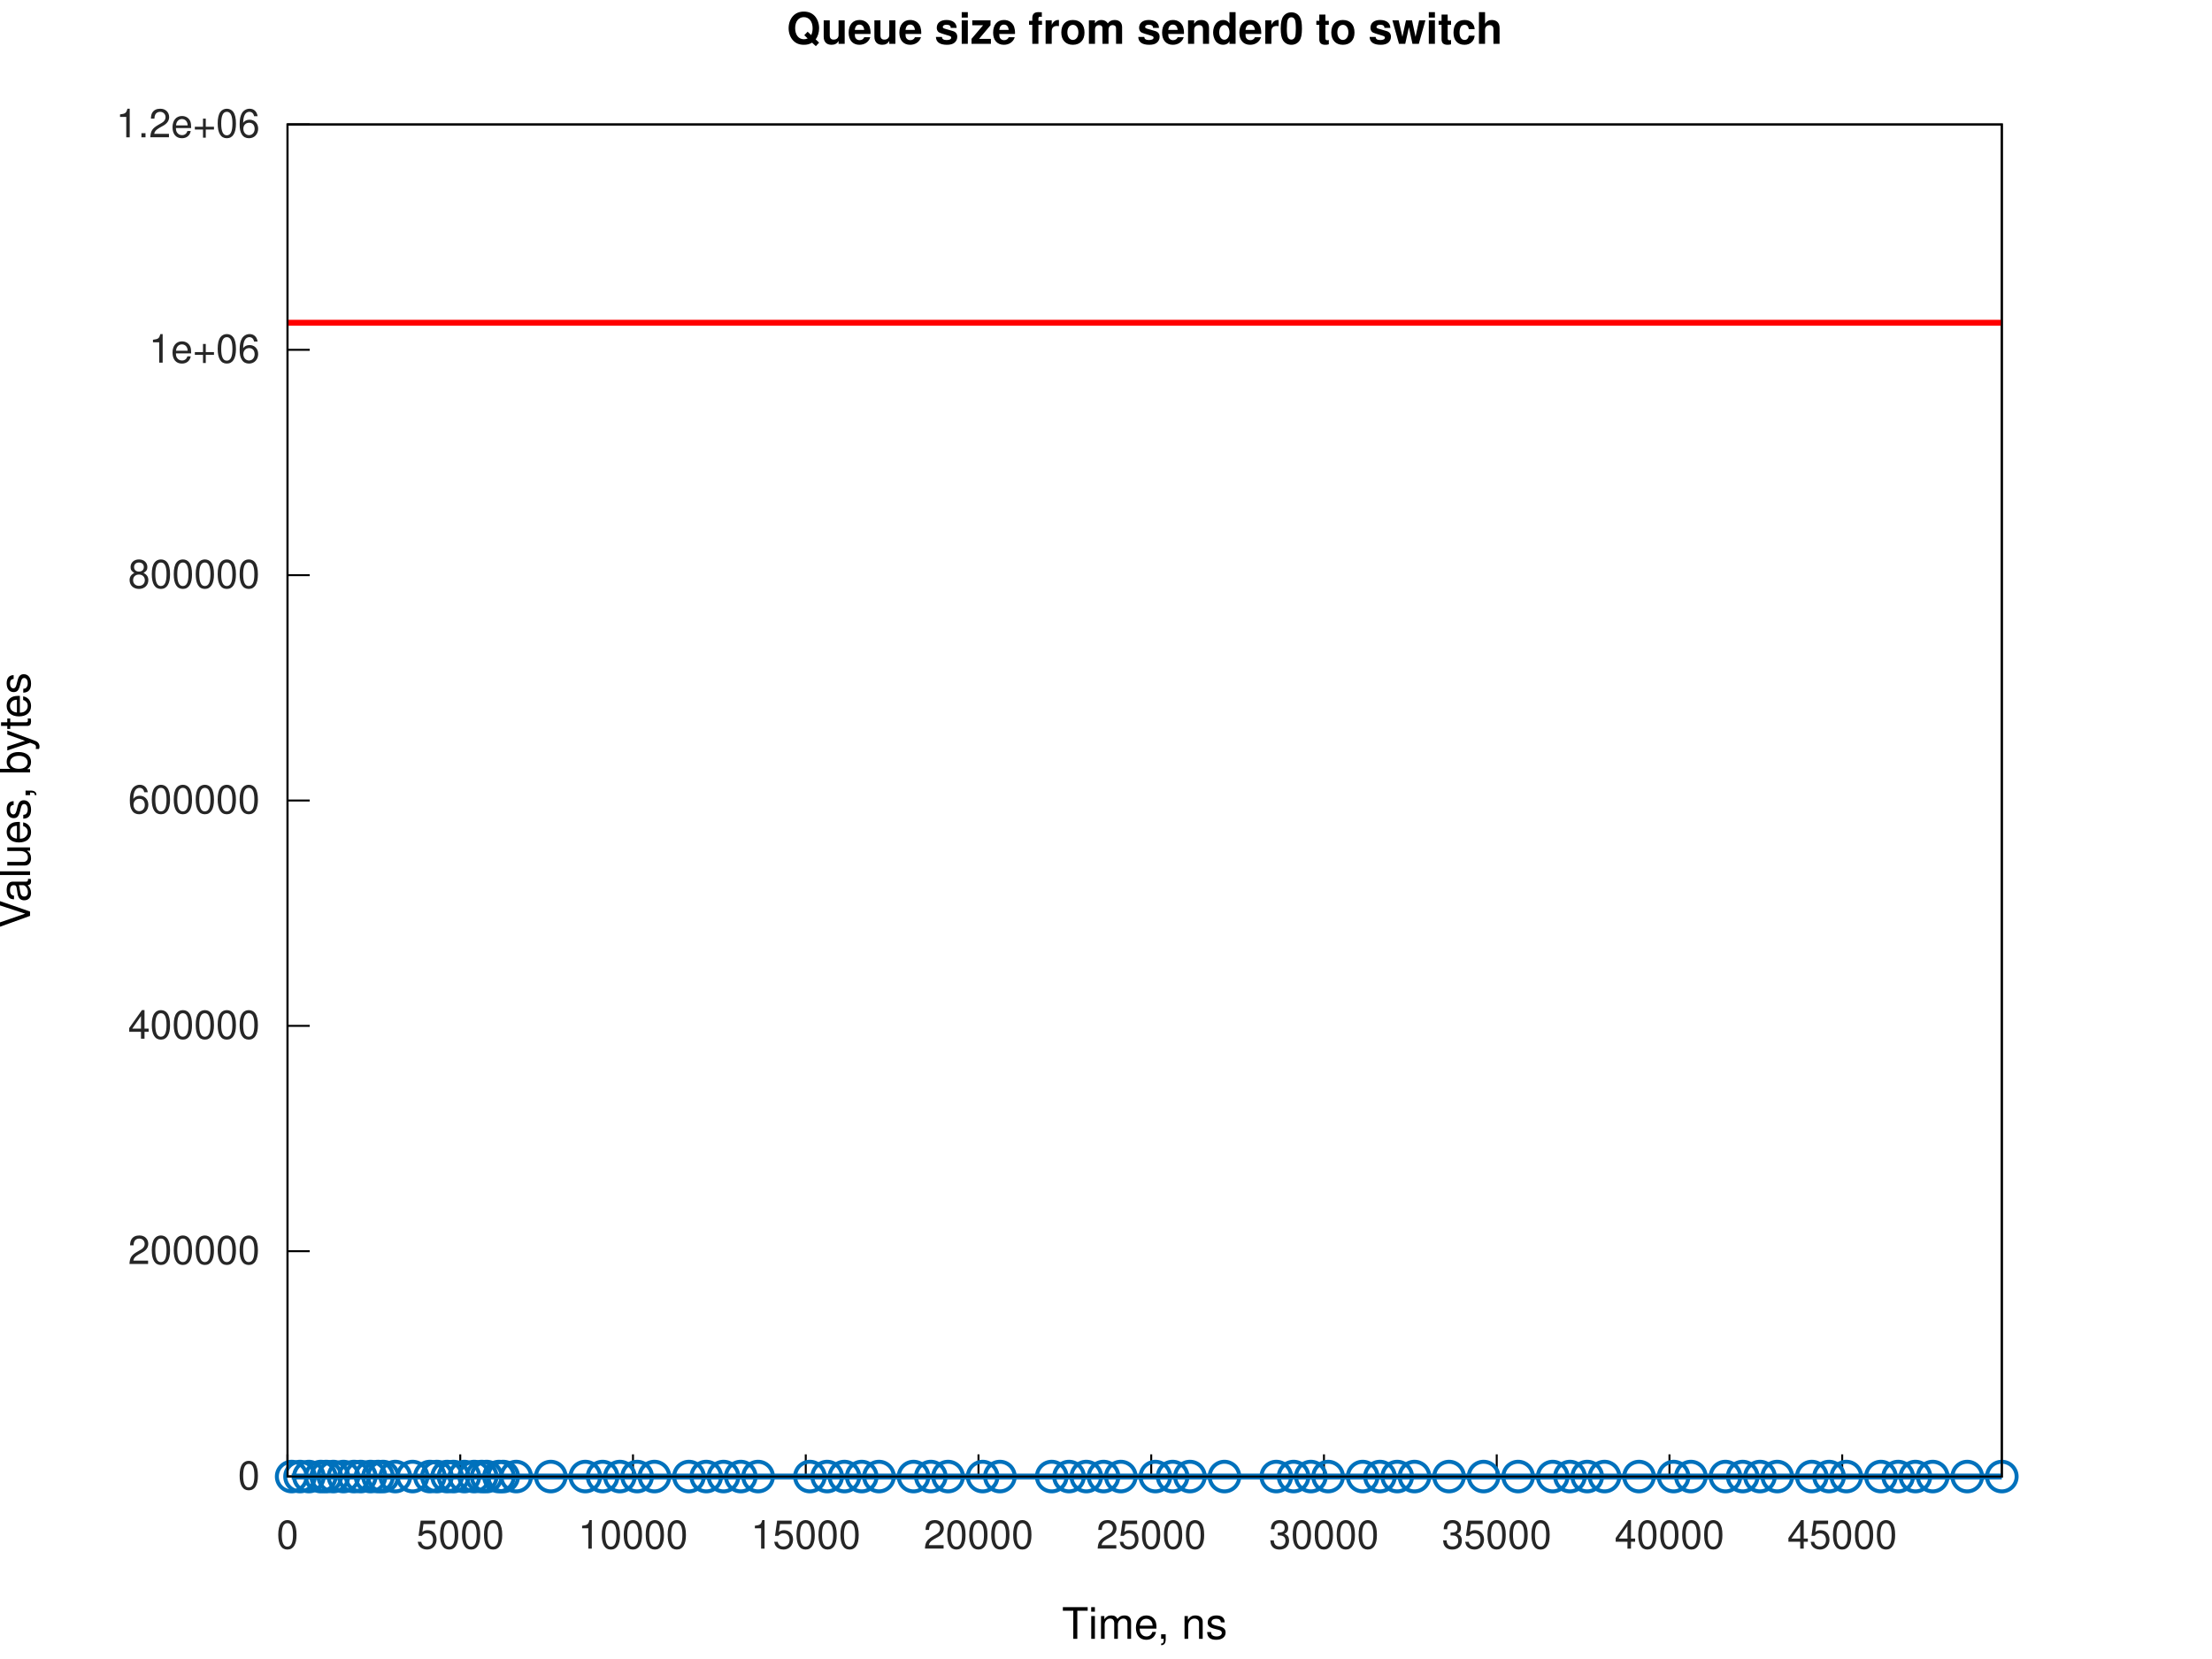
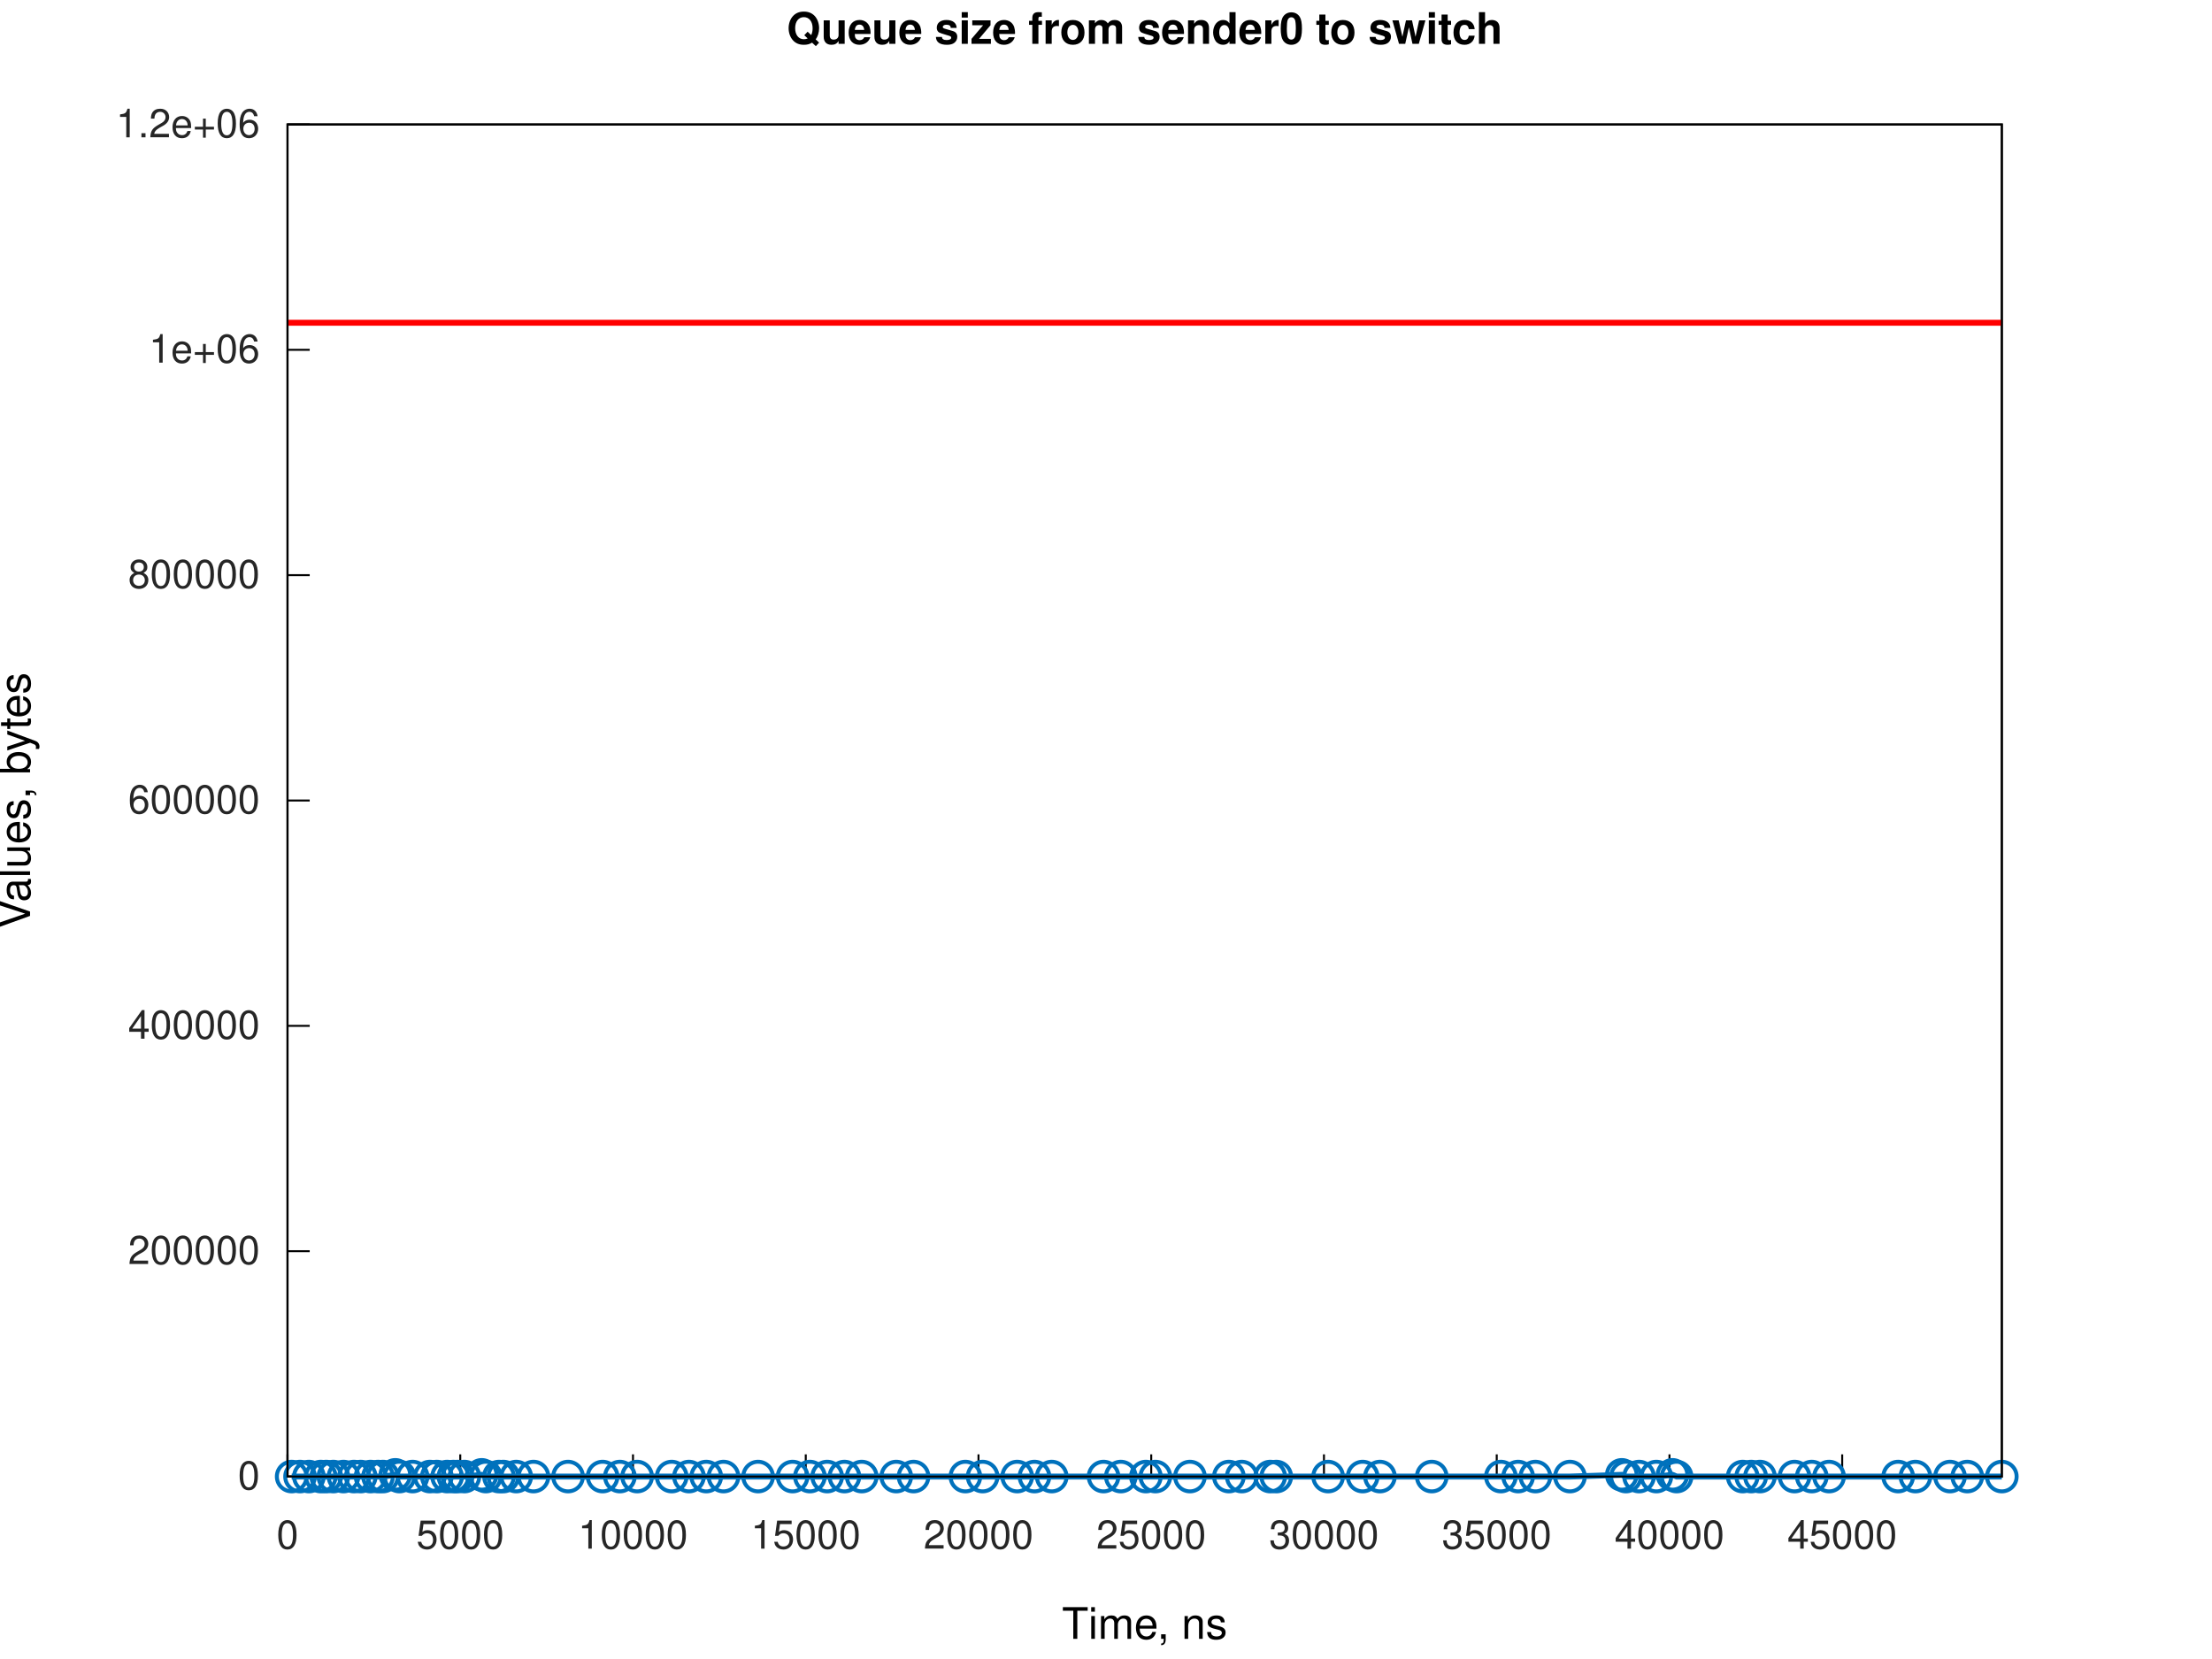
<svg xmlns="http://www.w3.org/2000/svg" xmlns:xlink="http://www.w3.org/1999/xlink" width="560" height="420" viewBox="0 0 560 420">
  <g id="gnuplot_canvas">
    <rect x="0" y="0" width="560" height="420" fill="none" />
    <defs>
      <circle id="gpDot" r="0.5" stroke-width="0.5" stroke="currentColor" />
      <path id="gpPt0" stroke-width="0.267" stroke="currentColor" d="M-1,0 h2 M0,-1 v2" />
      <path id="gpPt1" stroke-width="0.267" stroke="currentColor" d="M-1,-1 L1,1 M1,-1 L-1,1" />
      <path id="gpPt2" stroke-width="0.267" stroke="currentColor" d="M-1,0 L1,0 M0,-1 L0,1 M-1,-1 L1,1 M-1,1 L1,-1" />
      <rect id="gpPt3" stroke-width="0.267" stroke="currentColor" x="-1" y="-1" width="2" height="2" />
      <rect id="gpPt4" stroke-width="0.267" stroke="currentColor" fill="currentColor" x="-1" y="-1" width="2" height="2" />
      <circle id="gpPt5" stroke-width="0.267" stroke="currentColor" cx="0" cy="0" r="1" />
      <use xlink:href="#gpPt5" id="gpPt6" fill="currentColor" stroke="none" />
      <path id="gpPt7" stroke-width="0.267" stroke="currentColor" d="M0,-1.33 L-1.33,0.67 L1.33,0.67 z" />
      <use xlink:href="#gpPt7" id="gpPt8" fill="currentColor" stroke="none" />
      <use xlink:href="#gpPt7" id="gpPt9" stroke="currentColor" transform="rotate(180)" />
      <use xlink:href="#gpPt9" id="gpPt10" fill="currentColor" stroke="none" />
      <use xlink:href="#gpPt3" id="gpPt11" stroke="currentColor" transform="rotate(45)" />
      <use xlink:href="#gpPt11" id="gpPt12" fill="currentColor" stroke="none" />
      <path id="gpPt13" stroke-width="0.267" stroke="currentColor" d="M0,1.330 L1.265,0.411 L0.782,-1.067 L-0.782,-1.076 L-1.265,0.411 z" />
      <use xlink:href="#gpPt13" id="gpPt14" fill="currentColor" stroke="none" />
      <filter id="textbox" filterUnits="objectBoundingBox" x="0" y="0" height="1" width="1">
        <feFlood flood-color="white" flood-opacity="1" result="bgnd" />
        <feComposite in="SourceGraphic" in2="bgnd" operator="atop" />
      </filter>
      <filter id="greybox" filterUnits="objectBoundingBox" x="0" y="0" height="1" width="1">
        <feFlood flood-color="lightgrey" flood-opacity="1" result="grey" />
        <feComposite in="SourceGraphic" in2="grey" operator="atop" />
      </filter>
    </defs>
    <g fill="none" color="white" stroke="currentColor" stroke-width="1.00" stroke-linecap="butt" stroke-linejoin="miter">
</g>
    <g fill="none" color="white" stroke="currentColor" stroke-width="0.50" stroke-linecap="butt" stroke-linejoin="miter">
</g>
    <g fill="none" color="black" stroke="currentColor" stroke-width="0.50" stroke-linecap="butt" stroke-linejoin="miter">
      <path stroke="rgb(  0,   0,   0)" d="M72.79,373.81 L78.41,373.81  " />
      <g transform="translate(65.79,377.06)" stroke="none" fill="rgb(38,38,38)" font-family="Helvetica" font-size="10.00" text-anchor="end">
        <text>
          <tspan font-family="Helvetica">0</tspan>
        </text>
      </g>
    </g>
    <g fill="none" color="black" stroke="currentColor" stroke-width="0.50" stroke-linecap="butt" stroke-linejoin="miter">
      <path stroke="rgb(  0,   0,   0)" d="M72.79,316.76 L78.41,316.76  " />
      <g transform="translate(65.79,320.01)" stroke="none" fill="rgb(38,38,38)" font-family="Helvetica" font-size="10.00" text-anchor="end">
        <text>
          <tspan font-family="Helvetica">200000</tspan>
        </text>
      </g>
    </g>
    <g fill="none" color="black" stroke="currentColor" stroke-width="0.50" stroke-linecap="butt" stroke-linejoin="miter">
      <path stroke="rgb(  0,   0,   0)" d="M72.79,259.71 L78.41,259.71  " />
      <g transform="translate(65.79,262.96)" stroke="none" fill="rgb(38,38,38)" font-family="Helvetica" font-size="10.00" text-anchor="end">
        <text>
          <tspan font-family="Helvetica">400000</tspan>
        </text>
      </g>
    </g>
    <g fill="none" color="black" stroke="currentColor" stroke-width="0.50" stroke-linecap="butt" stroke-linejoin="miter">
      <path stroke="rgb(  0,   0,   0)" d="M72.79,202.66 L78.41,202.66  " />
      <g transform="translate(65.79,205.91)" stroke="none" fill="rgb(38,38,38)" font-family="Helvetica" font-size="10.00" text-anchor="end">
        <text>
          <tspan font-family="Helvetica">600000</tspan>
        </text>
      </g>
    </g>
    <g fill="none" color="black" stroke="currentColor" stroke-width="0.50" stroke-linecap="butt" stroke-linejoin="miter">
      <path stroke="rgb(  0,   0,   0)" d="M72.79,145.61 L78.41,145.61  " />
      <g transform="translate(65.79,148.86)" stroke="none" fill="rgb(38,38,38)" font-family="Helvetica" font-size="10.00" text-anchor="end">
        <text>
          <tspan font-family="Helvetica">800000</tspan>
        </text>
      </g>
    </g>
    <g fill="none" color="black" stroke="currentColor" stroke-width="0.50" stroke-linecap="butt" stroke-linejoin="miter">
      <path stroke="rgb(  0,   0,   0)" d="M72.79,88.56 L78.41,88.56  " />
      <g transform="translate(65.79,91.81)" stroke="none" fill="rgb(38,38,38)" font-family="Helvetica" font-size="10.00" text-anchor="end">
        <text>
          <tspan font-family="Helvetica">1e+06</tspan>
        </text>
      </g>
    </g>
    <g fill="none" color="black" stroke="currentColor" stroke-width="0.50" stroke-linecap="butt" stroke-linejoin="miter">
      <path stroke="rgb(  0,   0,   0)" d="M72.79,31.51 L78.41,31.51  " />
      <g transform="translate(65.79,34.76)" stroke="none" fill="rgb(38,38,38)" font-family="Helvetica" font-size="10.00" text-anchor="end">
        <text>
          <tspan font-family="Helvetica">1.2e+06</tspan>
        </text>
      </g>
    </g>
    <g fill="none" color="black" stroke="currentColor" stroke-width="0.50" stroke-linecap="butt" stroke-linejoin="miter">
      <path stroke="rgb(  0,   0,   0)" d="M72.79,373.81 L72.79,368.19  " />
      <g transform="translate(72.79,392.06)" stroke="none" fill="rgb(38,38,38)" font-family="Helvetica" font-size="10.00" text-anchor="middle">
        <text>
          <tspan font-family="Helvetica">0</tspan>
        </text>
      </g>
    </g>
    <g fill="none" color="black" stroke="currentColor" stroke-width="0.50" stroke-linecap="butt" stroke-linejoin="miter">
      <path stroke="rgb(  0,   0,   0)" d="M116.52,373.81 L116.52,368.19  " />
      <g transform="translate(116.52,392.06)" stroke="none" fill="rgb(38,38,38)" font-family="Helvetica" font-size="10.00" text-anchor="middle">
        <text>
          <tspan font-family="Helvetica">5000</tspan>
        </text>
      </g>
    </g>
    <g fill="none" color="black" stroke="currentColor" stroke-width="0.50" stroke-linecap="butt" stroke-linejoin="miter">
      <path stroke="rgb(  0,   0,   0)" d="M160.25,373.81 L160.25,368.19  " />
      <g transform="translate(160.25,392.06)" stroke="none" fill="rgb(38,38,38)" font-family="Helvetica" font-size="10.00" text-anchor="middle">
        <text>
          <tspan font-family="Helvetica">10000</tspan>
        </text>
      </g>
    </g>
    <g fill="none" color="black" stroke="currentColor" stroke-width="0.50" stroke-linecap="butt" stroke-linejoin="miter">
      <path stroke="rgb(  0,   0,   0)" d="M203.99,373.81 L203.99,368.19  " />
      <g transform="translate(203.99,392.06)" stroke="none" fill="rgb(38,38,38)" font-family="Helvetica" font-size="10.00" text-anchor="middle">
        <text>
          <tspan font-family="Helvetica">15000</tspan>
        </text>
      </g>
    </g>
    <g fill="none" color="black" stroke="currentColor" stroke-width="0.50" stroke-linecap="butt" stroke-linejoin="miter">
      <path stroke="rgb(  0,   0,   0)" d="M247.72,373.81 L247.72,368.19  " />
      <g transform="translate(247.72,392.06)" stroke="none" fill="rgb(38,38,38)" font-family="Helvetica" font-size="10.00" text-anchor="middle">
        <text>
          <tspan font-family="Helvetica">20000</tspan>
        </text>
      </g>
    </g>
    <g fill="none" color="black" stroke="currentColor" stroke-width="0.50" stroke-linecap="butt" stroke-linejoin="miter">
      <path stroke="rgb(  0,   0,   0)" d="M291.45,373.81 L291.45,368.19  " />
      <g transform="translate(291.45,392.06)" stroke="none" fill="rgb(38,38,38)" font-family="Helvetica" font-size="10.00" text-anchor="middle">
        <text>
          <tspan font-family="Helvetica">25000</tspan>
        </text>
      </g>
    </g>
    <g fill="none" color="black" stroke="currentColor" stroke-width="0.50" stroke-linecap="butt" stroke-linejoin="miter">
      <path stroke="rgb(  0,   0,   0)" d="M335.18,373.81 L335.18,368.19  " />
      <g transform="translate(335.18,392.06)" stroke="none" fill="rgb(38,38,38)" font-family="Helvetica" font-size="10.00" text-anchor="middle">
        <text>
          <tspan font-family="Helvetica">30000</tspan>
        </text>
      </g>
    </g>
    <g fill="none" color="black" stroke="currentColor" stroke-width="0.50" stroke-linecap="butt" stroke-linejoin="miter">
      <path stroke="rgb(  0,   0,   0)" d="M378.92,373.81 L378.92,368.19  " />
      <g transform="translate(378.92,392.06)" stroke="none" fill="rgb(38,38,38)" font-family="Helvetica" font-size="10.00" text-anchor="middle">
        <text>
          <tspan font-family="Helvetica">35000</tspan>
        </text>
      </g>
    </g>
    <g fill="none" color="black" stroke="currentColor" stroke-width="0.50" stroke-linecap="butt" stroke-linejoin="miter">
      <path stroke="rgb(  0,   0,   0)" d="M422.65,373.81 L422.65,368.19  " />
      <g transform="translate(422.65,392.06)" stroke="none" fill="rgb(38,38,38)" font-family="Helvetica" font-size="10.00" text-anchor="middle">
        <text>
          <tspan font-family="Helvetica">40000</tspan>
        </text>
      </g>
    </g>
    <g fill="none" color="black" stroke="currentColor" stroke-width="0.50" stroke-linecap="butt" stroke-linejoin="miter">
      <path stroke="rgb(  0,   0,   0)" d="M466.38,373.81 L466.38,368.19  " />
      <g transform="translate(466.38,392.06)" stroke="none" fill="rgb(38,38,38)" font-family="Helvetica" font-size="10.00" text-anchor="middle">
        <text>
          <tspan font-family="Helvetica">45000</tspan>
        </text>
      </g>
    </g>
    <g fill="none" color="black" stroke="currentColor" stroke-width="0.50" stroke-linecap="butt" stroke-linejoin="miter">
</g>
    <g fill="none" color="black" stroke="currentColor" stroke-width="0.50" stroke-linecap="butt" stroke-linejoin="miter">
      <path stroke="rgb(  0,   0,   0)" d="M72.79,31.51 L72.79,373.81 L506.79,373.81 L506.79,31.51 L72.79,31.51 Z  " />
    </g>
    <g fill="none" color="black" stroke="currentColor" stroke-width="0.50" stroke-linecap="butt" stroke-linejoin="miter">
</g>
    <g id="gnuplot_plot_1a">
      <g fill="none" color="white" stroke="rgb(  0,   0,   0)" stroke-width="1.50" stroke-linecap="butt" stroke-linejoin="miter">
</g>
      <g fill="none" color="black" stroke="currentColor" stroke-width="1.50" stroke-linecap="butt" stroke-linejoin="miter">
-         <path stroke="rgb(  0, 113, 188)" d="M73.84,373.81 L75.96,373.81 L78.21,373.81 L81.21,373.81 L82.59,373.81 L84.39,373.81 L86.96,373.81 L89.61,373.81   L91.33,373.81 L93.81,373.81 L95.71,373.81 L96.98,373.81 L100.08,373.81 L104.45,373.81 L108.83,373.81 L110.61,373.81   L113.20,373.81 L114.81,373.81 L117.57,373.81 L120.05,373.81 L121.95,373.81 L123.20,373.81 L126.32,373.81 L127.39,373.81   L130.69,373.81 L139.44,373.81 L148.18,373.81 L152.56,373.81 L156.93,373.81 L161.30,373.81 L165.68,373.81 L174.42,373.81   L178.80,373.81 L183.17,373.81 L187.54,373.81 L191.92,373.81 L205.04,373.81 L209.41,373.81 L213.78,373.81 L218.16,373.81   L222.53,373.81 L231.28,373.81 L235.65,373.81 L240.02,373.81 L248.77,373.81 L253.14,373.81 L266.26,373.81 L270.64,373.81   L275.01,373.81 L279.38,373.81 L283.75,373.81 L292.50,373.81 L296.87,373.81 L301.25,373.81 L309.99,373.81 L323.11,373.81   L327.49,373.81 L331.86,373.81 L336.23,373.81 L344.98,373.81 L349.35,373.81 L353.73,373.81 L358.10,373.81 L366.85,373.81   L375.59,373.81 L384.34,373.81 L393.09,373.81 L397.46,373.81 L401.83,373.81 L406.21,373.81 L414.95,373.81 L423.70,373.81   L428.07,373.81 L436.82,373.81 L441.19,373.81 L445.56,373.81 L449.94,373.81 L458.68,373.81 L463.06,373.81 L467.43,373.81   L476.18,373.81 L480.55,373.81 L484.92,373.81 L489.30,373.81 L498.04,373.81 L506.79,373.81  " />
+         <path stroke="rgb(  0, 113, 188)" d="M73.84,373.81 L75.96,373.81 L78.21,373.81 L81.21,373.81 L82.59,373.81 L84.39,373.81 L86.96,373.81 L89.61,373.81   L91.33,373.81 L93.81,373.81 L95.71,373.81 L96.95,373.81 L100.08,373.38 L101.13,373.81 L104.45,373.81 L108.83,373.81   L110.59,373.81 L113.20,373.81 L114.79,373.81 L115.84,373.81 L117.57,373.81 L121.95,373.38 L122.99,373.81 L126.32,373.81   L127.42,373.81 L130.69,373.81 L135.06,373.81 L143.81,373.81 L152.56,373.81 L156.93,373.81 L161.30,373.81 L170.05,373.81   L174.42,373.81 L178.80,373.81 L183.17,373.81 L191.92,373.81 L200.66,373.81 L205.04,373.81 L209.41,373.81 L213.78,373.81   L218.16,373.81 L226.90,373.81 L231.28,373.81 L244.40,373.81 L248.77,373.81 L257.52,373.81 L261.89,373.81 L266.26,373.81   L279.38,373.81 L283.75,373.81 L290.10,373.81 L292.50,373.81 L301.25,373.81 L311.11,373.81 L314.37,373.81 L321.58,373.81   L323.11,373.81 L336.23,373.81 L344.98,373.81 L349.35,373.81 L362.47,373.81 L379.97,373.81 L384.34,373.81 L388.71,373.81   L397.46,373.81 L410.58,373.38 L411.63,373.81 L414.95,373.81 L419.33,373.81 L423.41,373.38 L424.46,373.81 L441.19,373.81   L443.34,373.81 L445.56,373.81 L454.31,373.81 L458.68,373.81 L463.06,373.81 L480.55,373.81 L484.92,373.81 L493.67,373.81   L498.04,373.81 L506.79,373.81  " />
        <use xlink:href="#gpPt5" transform="translate(73.84,373.81) scale(3.75)" color="rgb(  0, 113, 188)" />
        <use xlink:href="#gpPt5" transform="translate(75.96,373.81) scale(3.75)" color="rgb(  0, 113, 188)" />
        <use xlink:href="#gpPt5" transform="translate(78.21,373.81) scale(3.75)" color="rgb(  0, 113, 188)" />
        <use xlink:href="#gpPt5" transform="translate(81.21,373.81) scale(3.75)" color="rgb(  0, 113, 188)" />
        <use xlink:href="#gpPt5" transform="translate(82.59,373.81) scale(3.75)" color="rgb(  0, 113, 188)" />
        <use xlink:href="#gpPt5" transform="translate(84.39,373.81) scale(3.75)" color="rgb(  0, 113, 188)" />
        <use xlink:href="#gpPt5" transform="translate(86.96,373.81) scale(3.75)" color="rgb(  0, 113, 188)" />
        <use xlink:href="#gpPt5" transform="translate(89.61,373.81) scale(3.75)" color="rgb(  0, 113, 188)" />
        <use xlink:href="#gpPt5" transform="translate(91.33,373.81) scale(3.75)" color="rgb(  0, 113, 188)" />
        <use xlink:href="#gpPt5" transform="translate(93.81,373.81) scale(3.75)" color="rgb(  0, 113, 188)" />
        <use xlink:href="#gpPt5" transform="translate(95.71,373.81) scale(3.75)" color="rgb(  0, 113, 188)" />
-         <use xlink:href="#gpPt5" transform="translate(96.98,373.81) scale(3.75)" color="rgb(  0, 113, 188)" />
-         <use xlink:href="#gpPt5" transform="translate(100.08,373.81) scale(3.75)" color="rgb(  0, 113, 188)" />
+         <use xlink:href="#gpPt5" transform="translate(96.95,373.81) scale(3.75)" color="rgb(  0, 113, 188)" />
+         <use xlink:href="#gpPt5" transform="translate(100.08,373.38) scale(3.75)" color="rgb(  0, 113, 188)" />
+         <use xlink:href="#gpPt5" transform="translate(101.13,373.81) scale(3.75)" color="rgb(  0, 113, 188)" />
        <use xlink:href="#gpPt5" transform="translate(104.45,373.81) scale(3.75)" color="rgb(  0, 113, 188)" />
        <use xlink:href="#gpPt5" transform="translate(108.83,373.81) scale(3.75)" color="rgb(  0, 113, 188)" />
-         <use xlink:href="#gpPt5" transform="translate(110.61,373.81) scale(3.75)" color="rgb(  0, 113, 188)" />
+         <use xlink:href="#gpPt5" transform="translate(110.59,373.81) scale(3.75)" color="rgb(  0, 113, 188)" />
        <use xlink:href="#gpPt5" transform="translate(113.20,373.81) scale(3.75)" color="rgb(  0, 113, 188)" />
-         <use xlink:href="#gpPt5" transform="translate(114.81,373.81) scale(3.75)" color="rgb(  0, 113, 188)" />
+         <use xlink:href="#gpPt5" transform="translate(114.79,373.81) scale(3.75)" color="rgb(  0, 113, 188)" />
+         <use xlink:href="#gpPt5" transform="translate(115.84,373.81) scale(3.75)" color="rgb(  0, 113, 188)" />
        <use xlink:href="#gpPt5" transform="translate(117.57,373.81) scale(3.75)" color="rgb(  0, 113, 188)" />
-         <use xlink:href="#gpPt5" transform="translate(120.05,373.81) scale(3.75)" color="rgb(  0, 113, 188)" />
-         <use xlink:href="#gpPt5" transform="translate(121.95,373.81) scale(3.75)" color="rgb(  0, 113, 188)" />
-         <use xlink:href="#gpPt5" transform="translate(123.20,373.81) scale(3.75)" color="rgb(  0, 113, 188)" />
+         <use xlink:href="#gpPt5" transform="translate(121.95,373.38) scale(3.75)" color="rgb(  0, 113, 188)" />
+         <use xlink:href="#gpPt5" transform="translate(122.99,373.81) scale(3.75)" color="rgb(  0, 113, 188)" />
        <use xlink:href="#gpPt5" transform="translate(126.32,373.81) scale(3.75)" color="rgb(  0, 113, 188)" />
-         <use xlink:href="#gpPt5" transform="translate(127.39,373.81) scale(3.75)" color="rgb(  0, 113, 188)" />
+         <use xlink:href="#gpPt5" transform="translate(127.42,373.81) scale(3.75)" color="rgb(  0, 113, 188)" />
        <use xlink:href="#gpPt5" transform="translate(130.69,373.81) scale(3.75)" color="rgb(  0, 113, 188)" />
-         <use xlink:href="#gpPt5" transform="translate(139.44,373.81) scale(3.75)" color="rgb(  0, 113, 188)" />
-         <use xlink:href="#gpPt5" transform="translate(148.18,373.81) scale(3.75)" color="rgb(  0, 113, 188)" />
+         <use xlink:href="#gpPt5" transform="translate(135.06,373.81) scale(3.75)" color="rgb(  0, 113, 188)" />
+         <use xlink:href="#gpPt5" transform="translate(143.81,373.81) scale(3.75)" color="rgb(  0, 113, 188)" />
        <use xlink:href="#gpPt5" transform="translate(152.56,373.81) scale(3.75)" color="rgb(  0, 113, 188)" />
        <use xlink:href="#gpPt5" transform="translate(156.93,373.81) scale(3.75)" color="rgb(  0, 113, 188)" />
        <use xlink:href="#gpPt5" transform="translate(161.30,373.81) scale(3.75)" color="rgb(  0, 113, 188)" />
-         <use xlink:href="#gpPt5" transform="translate(165.68,373.81) scale(3.75)" color="rgb(  0, 113, 188)" />
+         <use xlink:href="#gpPt5" transform="translate(170.05,373.81) scale(3.75)" color="rgb(  0, 113, 188)" />
        <use xlink:href="#gpPt5" transform="translate(174.42,373.81) scale(3.75)" color="rgb(  0, 113, 188)" />
        <use xlink:href="#gpPt5" transform="translate(178.80,373.81) scale(3.75)" color="rgb(  0, 113, 188)" />
        <use xlink:href="#gpPt5" transform="translate(183.17,373.81) scale(3.75)" color="rgb(  0, 113, 188)" />
-         <use xlink:href="#gpPt5" transform="translate(187.54,373.81) scale(3.75)" color="rgb(  0, 113, 188)" />
        <use xlink:href="#gpPt5" transform="translate(191.92,373.81) scale(3.75)" color="rgb(  0, 113, 188)" />
+         <use xlink:href="#gpPt5" transform="translate(200.66,373.81) scale(3.75)" color="rgb(  0, 113, 188)" />
        <use xlink:href="#gpPt5" transform="translate(205.04,373.81) scale(3.75)" color="rgb(  0, 113, 188)" />
        <use xlink:href="#gpPt5" transform="translate(209.41,373.81) scale(3.75)" color="rgb(  0, 113, 188)" />
        <use xlink:href="#gpPt5" transform="translate(213.78,373.81) scale(3.75)" color="rgb(  0, 113, 188)" />
        <use xlink:href="#gpPt5" transform="translate(218.16,373.81) scale(3.75)" color="rgb(  0, 113, 188)" />
-         <use xlink:href="#gpPt5" transform="translate(222.53,373.81) scale(3.75)" color="rgb(  0, 113, 188)" />
+         <use xlink:href="#gpPt5" transform="translate(226.90,373.81) scale(3.75)" color="rgb(  0, 113, 188)" />
        <use xlink:href="#gpPt5" transform="translate(231.28,373.81) scale(3.75)" color="rgb(  0, 113, 188)" />
-         <use xlink:href="#gpPt5" transform="translate(235.65,373.81) scale(3.75)" color="rgb(  0, 113, 188)" />
-         <use xlink:href="#gpPt5" transform="translate(240.02,373.81) scale(3.75)" color="rgb(  0, 113, 188)" />
+         <use xlink:href="#gpPt5" transform="translate(244.40,373.81) scale(3.75)" color="rgb(  0, 113, 188)" />
        <use xlink:href="#gpPt5" transform="translate(248.77,373.81) scale(3.75)" color="rgb(  0, 113, 188)" />
-         <use xlink:href="#gpPt5" transform="translate(253.14,373.81) scale(3.75)" color="rgb(  0, 113, 188)" />
+         <use xlink:href="#gpPt5" transform="translate(257.52,373.81) scale(3.75)" color="rgb(  0, 113, 188)" />
+         <use xlink:href="#gpPt5" transform="translate(261.89,373.81) scale(3.75)" color="rgb(  0, 113, 188)" />
        <use xlink:href="#gpPt5" transform="translate(266.26,373.81) scale(3.75)" color="rgb(  0, 113, 188)" />
-         <use xlink:href="#gpPt5" transform="translate(270.64,373.81) scale(3.75)" color="rgb(  0, 113, 188)" />
-         <use xlink:href="#gpPt5" transform="translate(275.01,373.81) scale(3.75)" color="rgb(  0, 113, 188)" />
        <use xlink:href="#gpPt5" transform="translate(279.38,373.81) scale(3.75)" color="rgb(  0, 113, 188)" />
        <use xlink:href="#gpPt5" transform="translate(283.75,373.81) scale(3.75)" color="rgb(  0, 113, 188)" />
+         <use xlink:href="#gpPt5" transform="translate(290.10,373.81) scale(3.75)" color="rgb(  0, 113, 188)" />
        <use xlink:href="#gpPt5" transform="translate(292.50,373.81) scale(3.75)" color="rgb(  0, 113, 188)" />
-         <use xlink:href="#gpPt5" transform="translate(296.87,373.81) scale(3.75)" color="rgb(  0, 113, 188)" />
        <use xlink:href="#gpPt5" transform="translate(301.25,373.81) scale(3.75)" color="rgb(  0, 113, 188)" />
-         <use xlink:href="#gpPt5" transform="translate(309.99,373.81) scale(3.75)" color="rgb(  0, 113, 188)" />
+         <use xlink:href="#gpPt5" transform="translate(311.11,373.81) scale(3.75)" color="rgb(  0, 113, 188)" />
+         <use xlink:href="#gpPt5" transform="translate(314.37,373.81) scale(3.75)" color="rgb(  0, 113, 188)" />
+         <use xlink:href="#gpPt5" transform="translate(321.58,373.81) scale(3.75)" color="rgb(  0, 113, 188)" />
        <use xlink:href="#gpPt5" transform="translate(323.11,373.81) scale(3.75)" color="rgb(  0, 113, 188)" />
-         <use xlink:href="#gpPt5" transform="translate(327.49,373.81) scale(3.75)" color="rgb(  0, 113, 188)" />
-         <use xlink:href="#gpPt5" transform="translate(331.86,373.81) scale(3.75)" color="rgb(  0, 113, 188)" />
        <use xlink:href="#gpPt5" transform="translate(336.23,373.81) scale(3.75)" color="rgb(  0, 113, 188)" />
        <use xlink:href="#gpPt5" transform="translate(344.98,373.81) scale(3.75)" color="rgb(  0, 113, 188)" />
        <use xlink:href="#gpPt5" transform="translate(349.35,373.81) scale(3.75)" color="rgb(  0, 113, 188)" />
-         <use xlink:href="#gpPt5" transform="translate(353.73,373.81) scale(3.75)" color="rgb(  0, 113, 188)" />
-         <use xlink:href="#gpPt5" transform="translate(358.10,373.81) scale(3.75)" color="rgb(  0, 113, 188)" />
-         <use xlink:href="#gpPt5" transform="translate(366.85,373.81) scale(3.75)" color="rgb(  0, 113, 188)" />
-         <use xlink:href="#gpPt5" transform="translate(375.59,373.81) scale(3.75)" color="rgb(  0, 113, 188)" />
+         <use xlink:href="#gpPt5" transform="translate(362.47,373.81) scale(3.75)" color="rgb(  0, 113, 188)" />
+         <use xlink:href="#gpPt5" transform="translate(379.97,373.81) scale(3.75)" color="rgb(  0, 113, 188)" />
        <use xlink:href="#gpPt5" transform="translate(384.34,373.81) scale(3.75)" color="rgb(  0, 113, 188)" />
-         <use xlink:href="#gpPt5" transform="translate(393.09,373.81) scale(3.75)" color="rgb(  0, 113, 188)" />
+         <use xlink:href="#gpPt5" transform="translate(388.71,373.81) scale(3.75)" color="rgb(  0, 113, 188)" />
        <use xlink:href="#gpPt5" transform="translate(397.46,373.81) scale(3.75)" color="rgb(  0, 113, 188)" />
-         <use xlink:href="#gpPt5" transform="translate(401.83,373.81) scale(3.75)" color="rgb(  0, 113, 188)" />
-         <use xlink:href="#gpPt5" transform="translate(406.21,373.81) scale(3.75)" color="rgb(  0, 113, 188)" />
+         <use xlink:href="#gpPt5" transform="translate(410.58,373.38) scale(3.75)" color="rgb(  0, 113, 188)" />
+         <use xlink:href="#gpPt5" transform="translate(411.63,373.81) scale(3.75)" color="rgb(  0, 113, 188)" />
        <use xlink:href="#gpPt5" transform="translate(414.95,373.81) scale(3.75)" color="rgb(  0, 113, 188)" />
-         <use xlink:href="#gpPt5" transform="translate(423.70,373.81) scale(3.75)" color="rgb(  0, 113, 188)" />
-         <use xlink:href="#gpPt5" transform="translate(428.07,373.81) scale(3.75)" color="rgb(  0, 113, 188)" />
-         <use xlink:href="#gpPt5" transform="translate(436.82,373.81) scale(3.75)" color="rgb(  0, 113, 188)" />
+         <use xlink:href="#gpPt5" transform="translate(419.33,373.81) scale(3.75)" color="rgb(  0, 113, 188)" />
+         <use xlink:href="#gpPt5" transform="translate(423.41,373.38) scale(3.75)" color="rgb(  0, 113, 188)" />
+         <use xlink:href="#gpPt5" transform="translate(424.46,373.81) scale(3.75)" color="rgb(  0, 113, 188)" />
        <use xlink:href="#gpPt5" transform="translate(441.19,373.81) scale(3.75)" color="rgb(  0, 113, 188)" />
+         <use xlink:href="#gpPt5" transform="translate(443.34,373.81) scale(3.75)" color="rgb(  0, 113, 188)" />
        <use xlink:href="#gpPt5" transform="translate(445.56,373.81) scale(3.75)" color="rgb(  0, 113, 188)" />
-         <use xlink:href="#gpPt5" transform="translate(449.94,373.81) scale(3.75)" color="rgb(  0, 113, 188)" />
+         <use xlink:href="#gpPt5" transform="translate(454.31,373.81) scale(3.75)" color="rgb(  0, 113, 188)" />
        <use xlink:href="#gpPt5" transform="translate(458.68,373.81) scale(3.75)" color="rgb(  0, 113, 188)" />
        <use xlink:href="#gpPt5" transform="translate(463.06,373.81) scale(3.75)" color="rgb(  0, 113, 188)" />
-         <use xlink:href="#gpPt5" transform="translate(467.43,373.81) scale(3.75)" color="rgb(  0, 113, 188)" />
-         <use xlink:href="#gpPt5" transform="translate(476.18,373.81) scale(3.75)" color="rgb(  0, 113, 188)" />
        <use xlink:href="#gpPt5" transform="translate(480.55,373.81) scale(3.75)" color="rgb(  0, 113, 188)" />
        <use xlink:href="#gpPt5" transform="translate(484.92,373.81) scale(3.75)" color="rgb(  0, 113, 188)" />
-         <use xlink:href="#gpPt5" transform="translate(489.30,373.81) scale(3.75)" color="rgb(  0, 113, 188)" />
+         <use xlink:href="#gpPt5" transform="translate(493.67,373.81) scale(3.75)" color="rgb(  0, 113, 188)" />
        <use xlink:href="#gpPt5" transform="translate(498.04,373.81) scale(3.75)" color="rgb(  0, 113, 188)" />
        <use xlink:href="#gpPt5" transform="translate(506.79,373.81) scale(3.75)" color="rgb(  0, 113, 188)" />
      </g>
    </g>
    <g id="gnuplot_plot_2a">
      <g fill="none" color="black" stroke="currentColor" stroke-width="1.50" stroke-linecap="butt" stroke-linejoin="miter">
        <path stroke="rgb(255,   0,   0)" d="M72.79,81.71 L506.79,81.71  " />
      </g>
    </g>
    <g fill="none" color="white" stroke="rgb(255,   0,   0)" stroke-width="2.00" stroke-linecap="butt" stroke-linejoin="miter">
</g>
    <g fill="none" color="black" stroke="currentColor" stroke-width="2.00" stroke-linecap="butt" stroke-linejoin="miter">
</g>
    <g fill="none" color="black" stroke="black" stroke-width="0.50" stroke-linecap="butt" stroke-linejoin="miter">
</g>
    <g fill="none" color="black" stroke="currentColor" stroke-width="0.50" stroke-linecap="butt" stroke-linejoin="miter">
      <path stroke="rgb(  0,   0,   0)" d="M72.79,31.51 L72.79,373.81 L506.79,373.81 L506.79,31.51 L72.79,31.51 Z  " />
      <g transform="translate(7.61,202.66) rotate(270.00)" stroke="none" fill="rgb(0,0,0)" font-family="Helvetica" font-size="11.00" text-anchor="middle">
        <text>
          <tspan font-family="Helvetica">Values, bytes</tspan>
        </text>
      </g>
    </g>
    <g fill="none" color="black" stroke="currentColor" stroke-width="0.50" stroke-linecap="butt" stroke-linejoin="miter">
      <g transform="translate(289.79,414.89)" stroke="none" fill="rgb(0,0,0)" font-family="Helvetica" font-size="11.00" text-anchor="middle">
        <text>
          <tspan font-family="Helvetica">Time, ns</tspan>
        </text>
      </g>
    </g>
    <g fill="none" color="black" stroke="currentColor" stroke-width="0.50" stroke-linecap="butt" stroke-linejoin="miter">
</g>
    <g fill="none" color="black" stroke="currentColor" stroke-width="0.50" stroke-linecap="butt" stroke-linejoin="miter">
      <g transform="translate(289.79,11.09)" stroke="none" fill="rgb(0,0,0)" font-family="Helvetica" font-size="11.00" text-anchor="middle">
        <text>
          <tspan font-family="Helvetica" font-weight="bold">Queue size from sender0 to switch</tspan>
        </text>
      </g>
    </g>
    <g fill="none" color="black" stroke="currentColor" stroke-width="0.50" stroke-linecap="butt" stroke-linejoin="miter">
</g>
  </g>
</svg>
